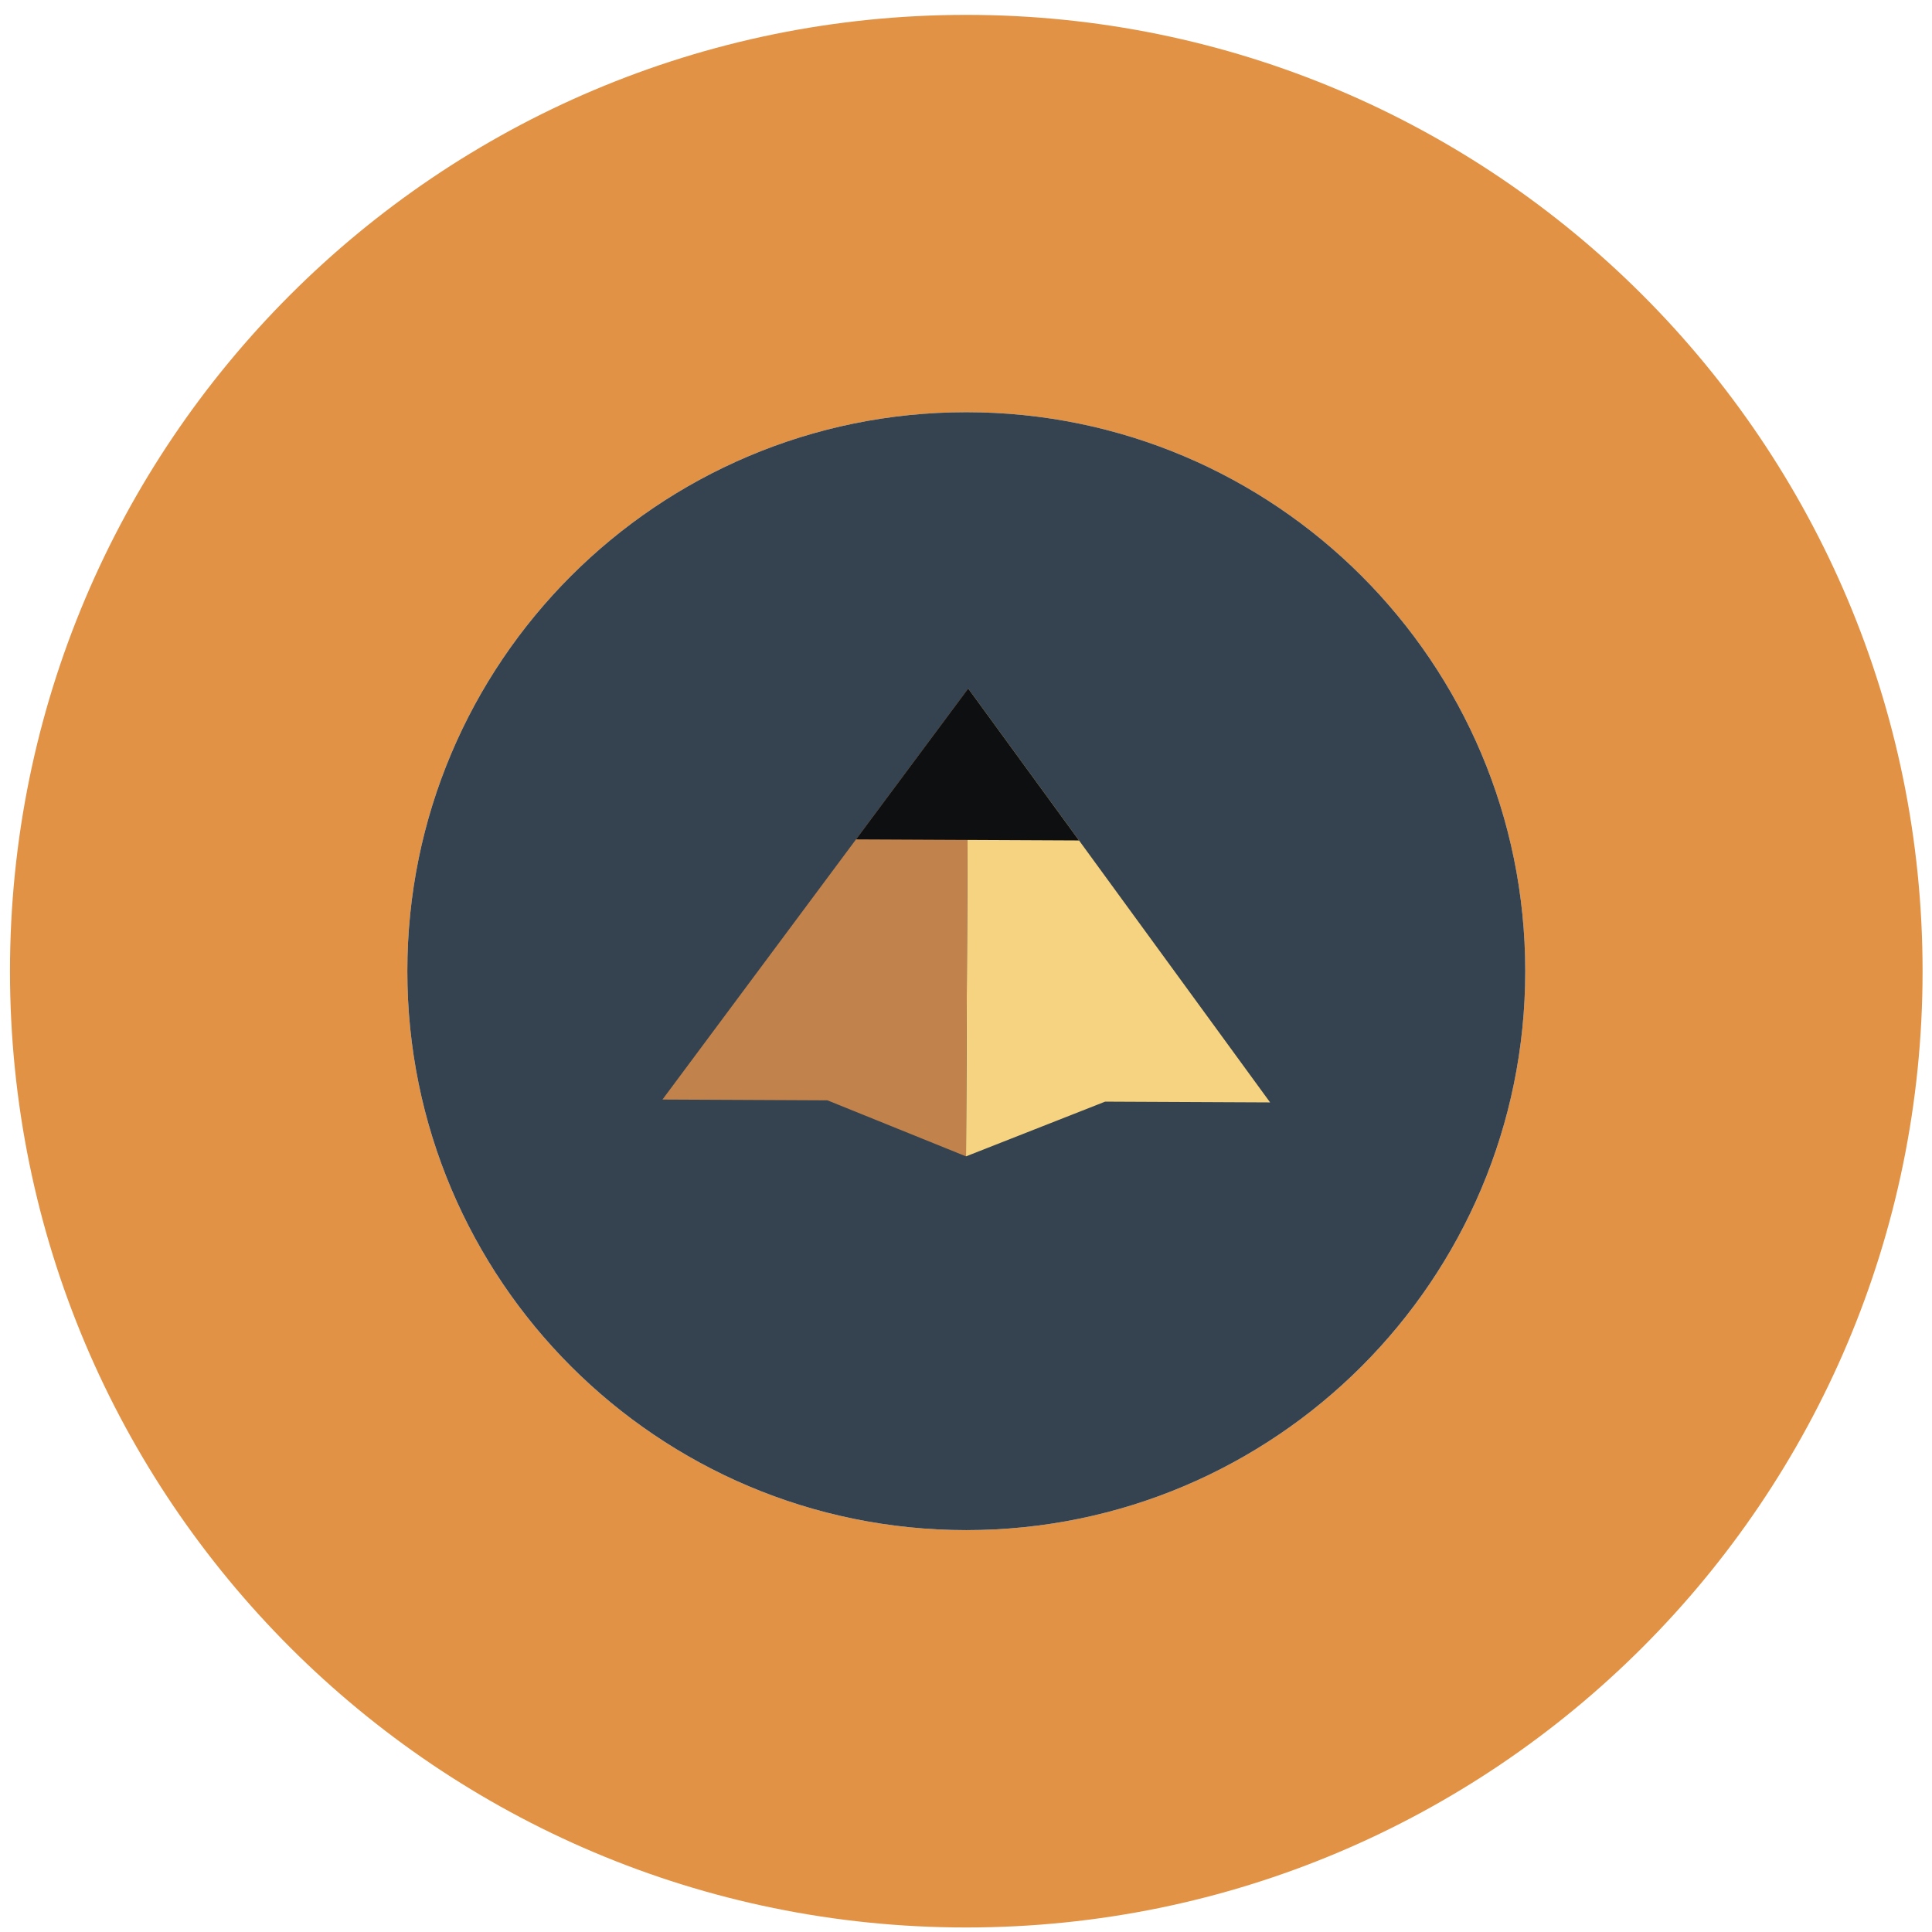
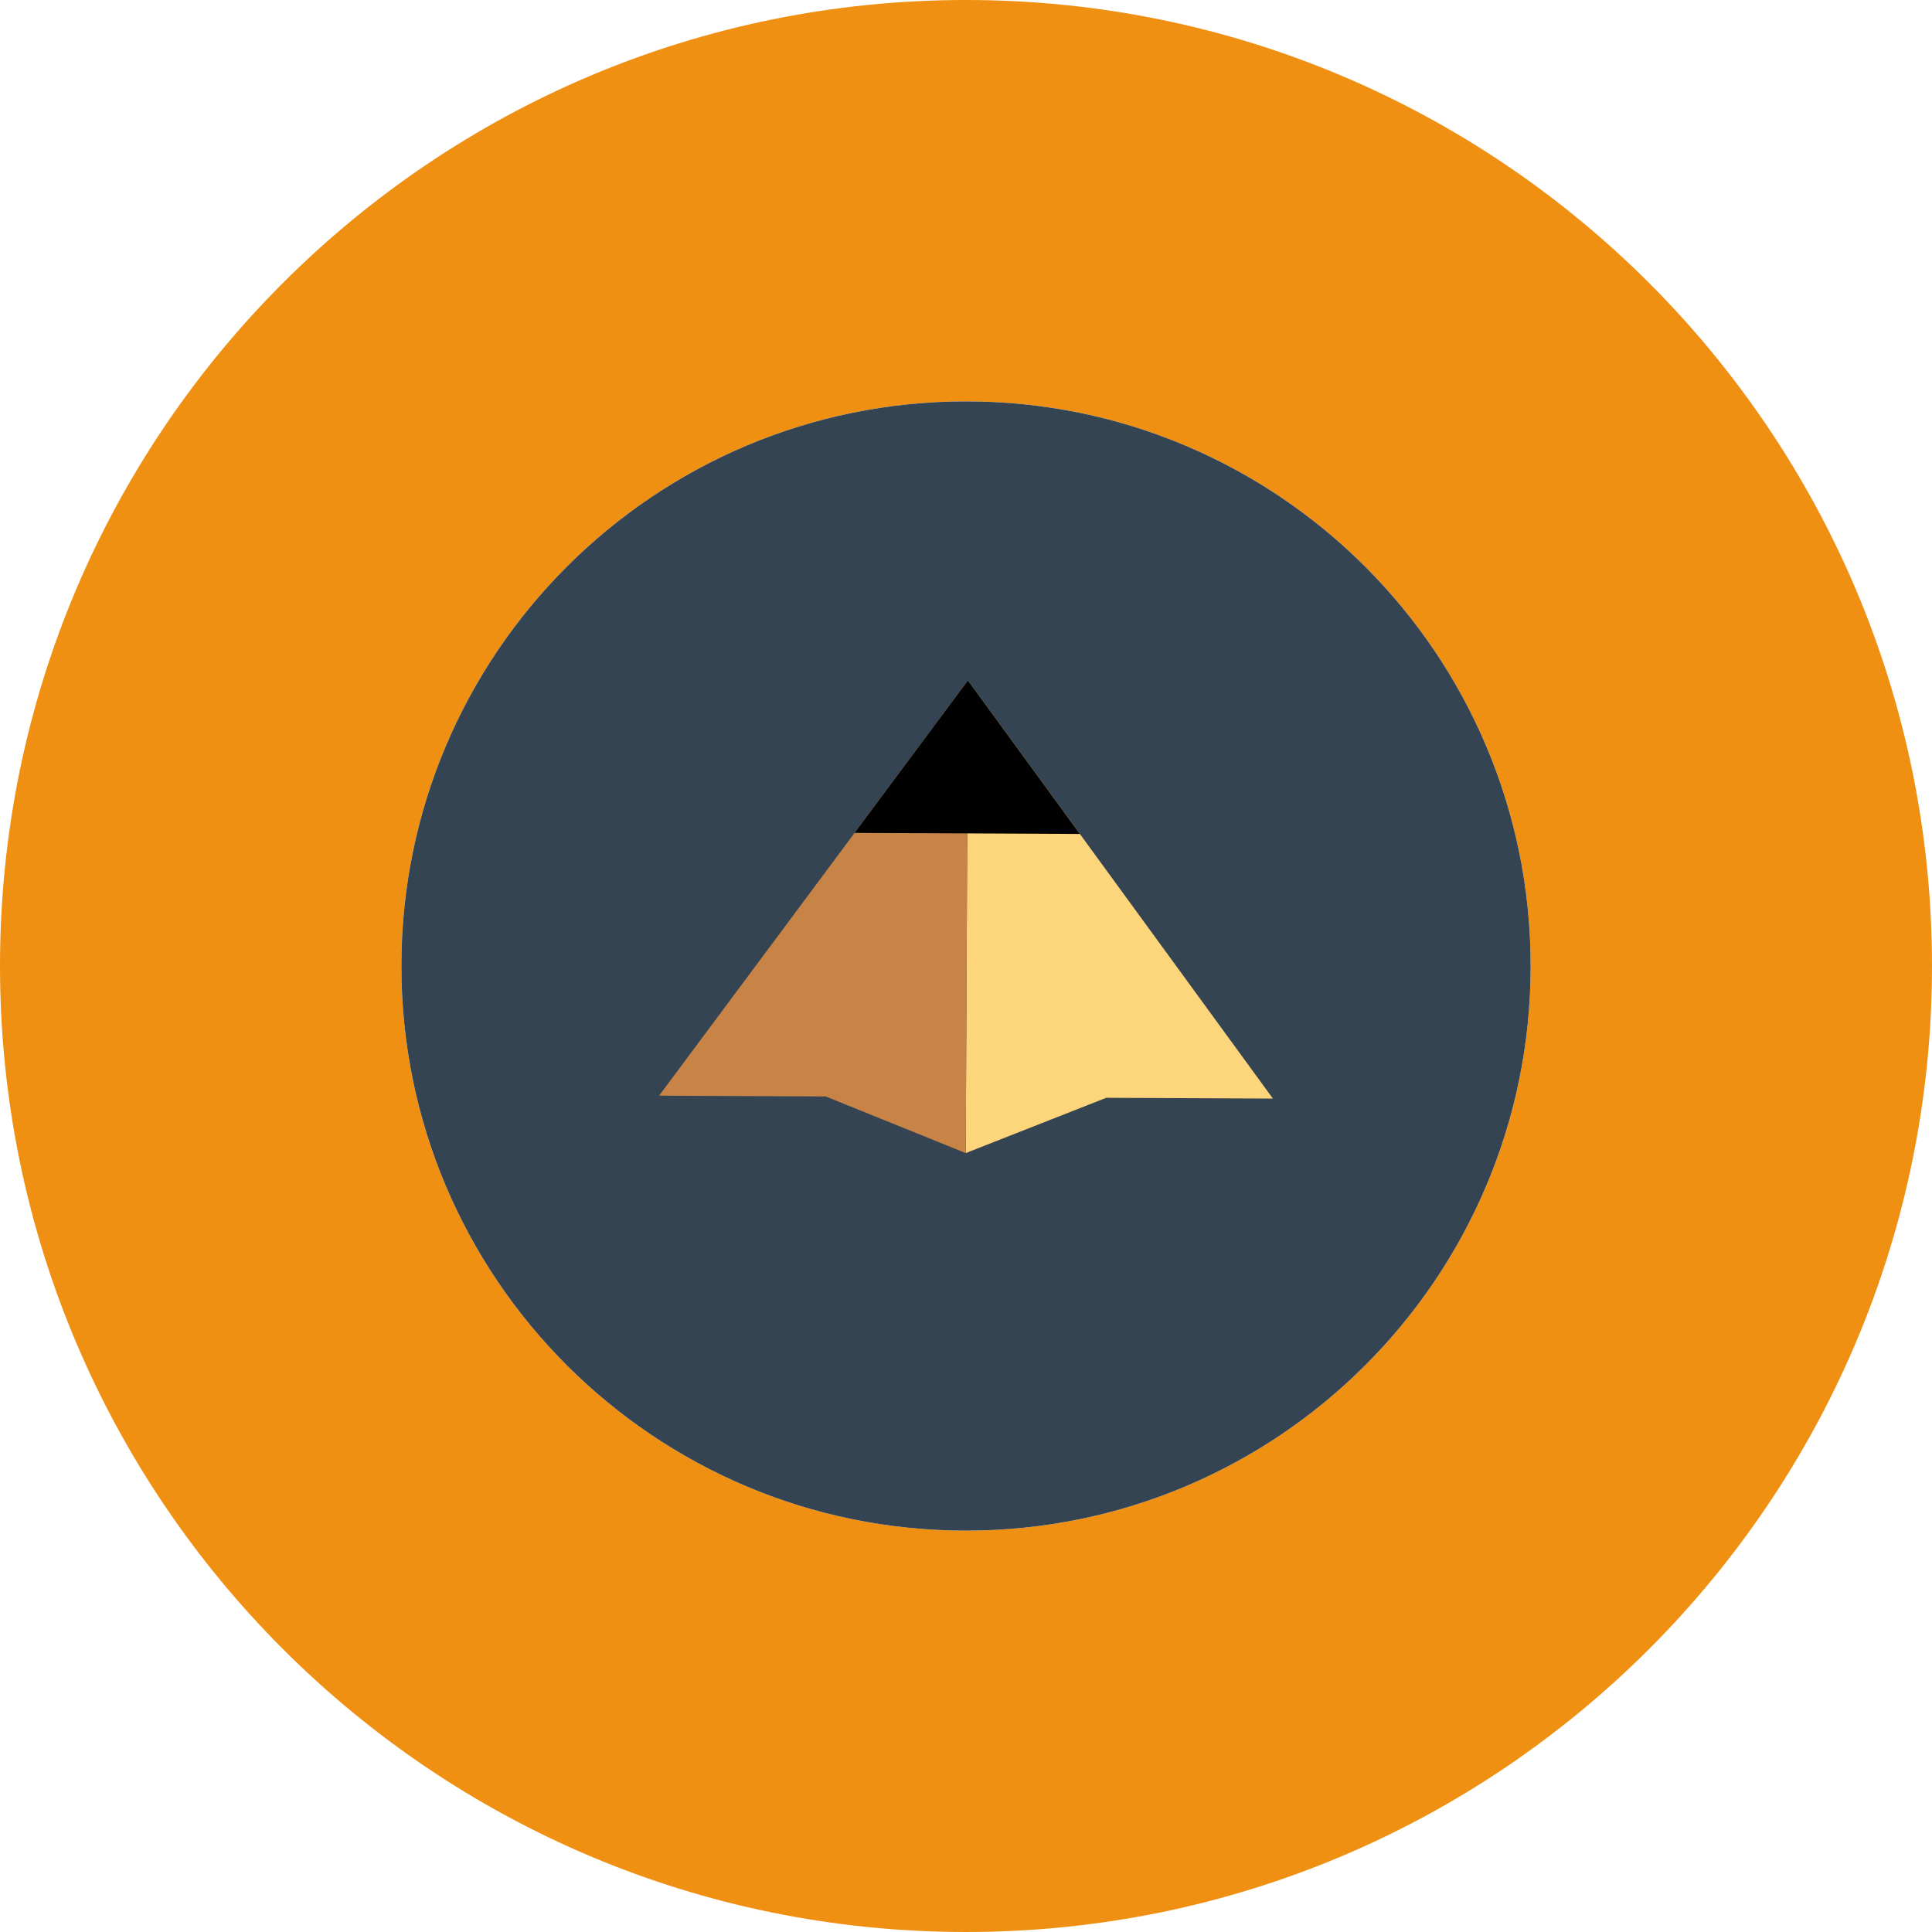
- <svg xmlns="http://www.w3.org/2000/svg" version="1.1" id="Слой_1" x="0px" y="0px" width="180px" height="180px" viewBox="0 0 180 180" enable-background="new 0 0 180 180" xml:space="preserve">
-   <path fill="#E29244" d="M90.026,1.386c-49.206,0-89.096,39.89-89.096,89.096c0,49.206,39.89,89.096,89.096,89.096  c49.206,0,89.096-39.89,89.096-89.096C179.122,41.275,139.232,1.386,90.026,1.386z M90.027,142.558  c-28.762,0-52.077-23.315-52.077-52.077c0-28.761,23.315-52.076,52.077-52.076c28.761,0,52.076,23.315,52.076,52.076  C142.104,119.242,118.788,142.558,90.027,142.558z" />
-   <circle fill="#354351" cx="90.027" cy="90.481" r="52.077" />
-   <path display="none" fill="#E29244" d="M142.104,90.48c0,28.762-23.315,52.077-52.076,52.077c-28.762,0-52.077-23.315-52.077-52.077  c0-16.221,7.418-30.707,19.045-40.258H10.527C4.392,62.315,0.931,75.993,0.931,90.481c0,49.206,39.89,89.096,89.096,89.096  c49.206,0,89.096-39.89,89.096-89.096c0-14.488-3.461-28.166-9.597-40.259H123.06C134.686,59.773,142.104,74.26,142.104,90.48z" />
+ <svg xmlns="http://www.w3.org/2000/svg" version="1.1" id="Слой_2" x="0px" y="0px" width="180px" height="180px" viewBox="0 0 180 180" enable-background="new 0 0 180 180" xml:space="preserve">
+   <path fill="#EF9013" d="M90,0C40.294,0,0,40.295,0,90c0,49.706,40.294,90,90,90c49.705,0,90-40.294,90-90C180,40.295,139.705,0,90,0  z M90.001,142.605c-29.054,0-52.606-23.552-52.606-52.606c0-29.053,23.552-52.605,52.606-52.605  c29.053,0,52.605,23.552,52.605,52.605C142.606,119.053,119.054,142.605,90.001,142.605z" />
+   <circle fill="#354452" cx="90.001" cy="90" r="52.605" />
  <g>
-     <polygon fill="#F6D380" points="90.208,64.148 90.002,107.736 102.962,102.637 118.333,102.709  " />
-     <polygon fill="#C2824B" points="90.208,64.148 90.002,107.736 77.089,102.515 61.72,102.442  " />
-     <polygon fill="#0E0F10" points="100.53,78.302 90.208,64.148 79.754,78.203  " />
+     <polygon fill="#FDD57A" points="90.183,63.4 89.975,107.43 103.067,102.279 118.594,102.352  " />
+     <polygon fill="#C88347" points="90.183,63.4 89.975,107.43 76.931,102.155 61.406,102.082  " />
+     <polygon fill="#010101" points="100.61,77.697 90.183,63.4 79.623,77.597  " />
  </g>
</svg>
